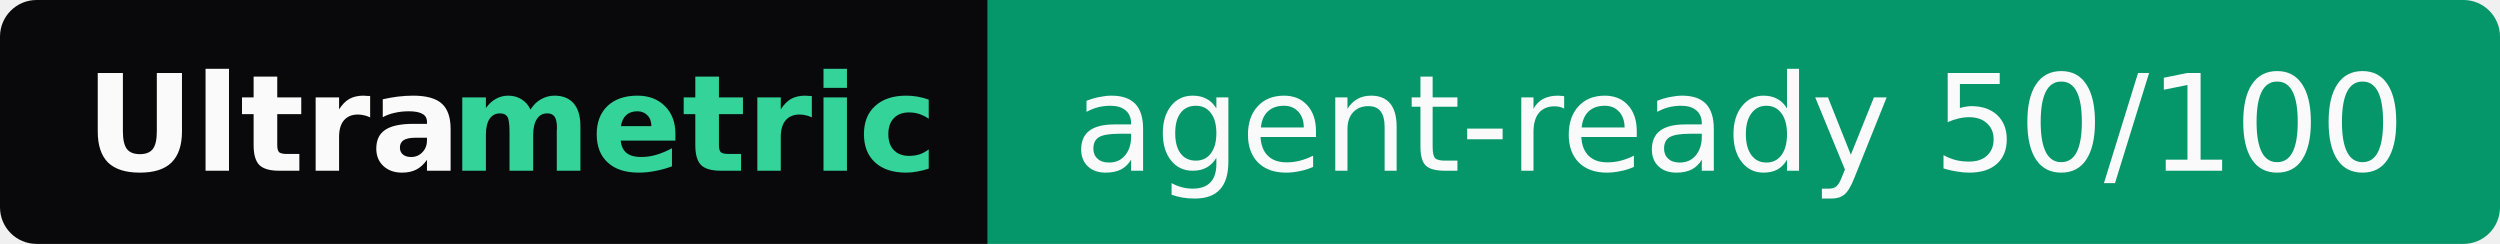
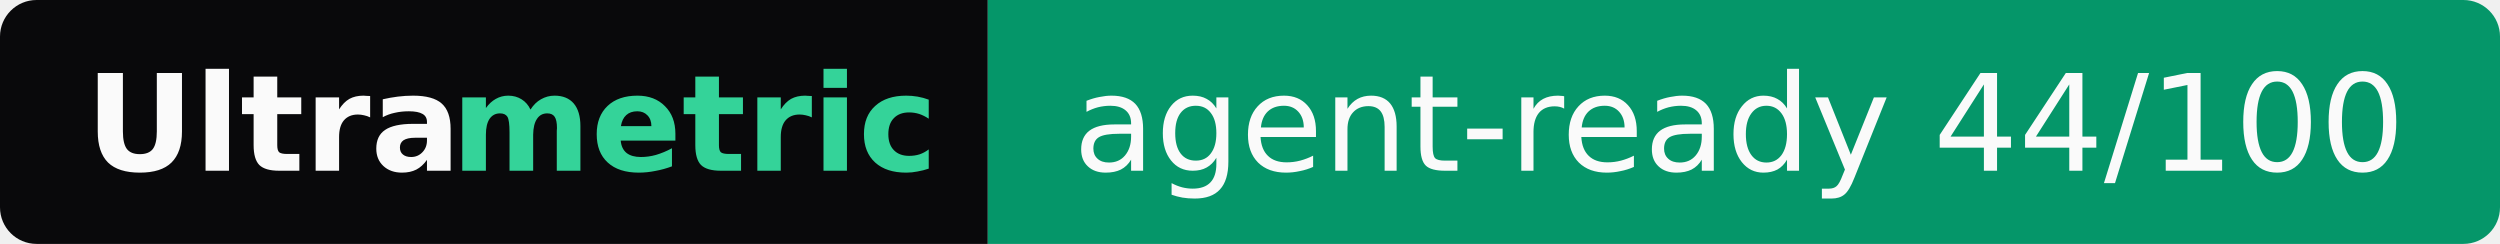
- <svg xmlns="http://www.w3.org/2000/svg" width="205" height="20" role="img" aria-label="Ultrametric: agent-ready 50/100">
+ <svg xmlns="http://www.w3.org/2000/svg" width="205" height="20" role="img" aria-label="Ultrametric: agent-ready 44/100">
  <clipPath id="r">
    <rect width="205" height="20" rx="3" fill="#fff" />
  </clipPath>
  <g clip-path="url(#r)">
    <rect width="81" height="20" fill="#09090b" />
    <rect x="81" width="124" height="20" fill="#059669" />
  </g>
  <g font-family="Verdana,Geneva,DejaVu Sans,sans-serif" font-size="11">
    <text x="7" y="14" textLength="30" font-weight="bold" fill="#fafafa">Ultra</text>
    <text x="37" y="14" textLength="37" font-weight="bold" fill="#34d399">metric</text>
-     <text x="88" y="14" textLength="110" fill="#fafafa">agent-ready 50/100</text>
+     <text x="88" y="14" textLength="110" fill="#fafafa">agent-ready 44/100</text>
  </g>
</svg>
